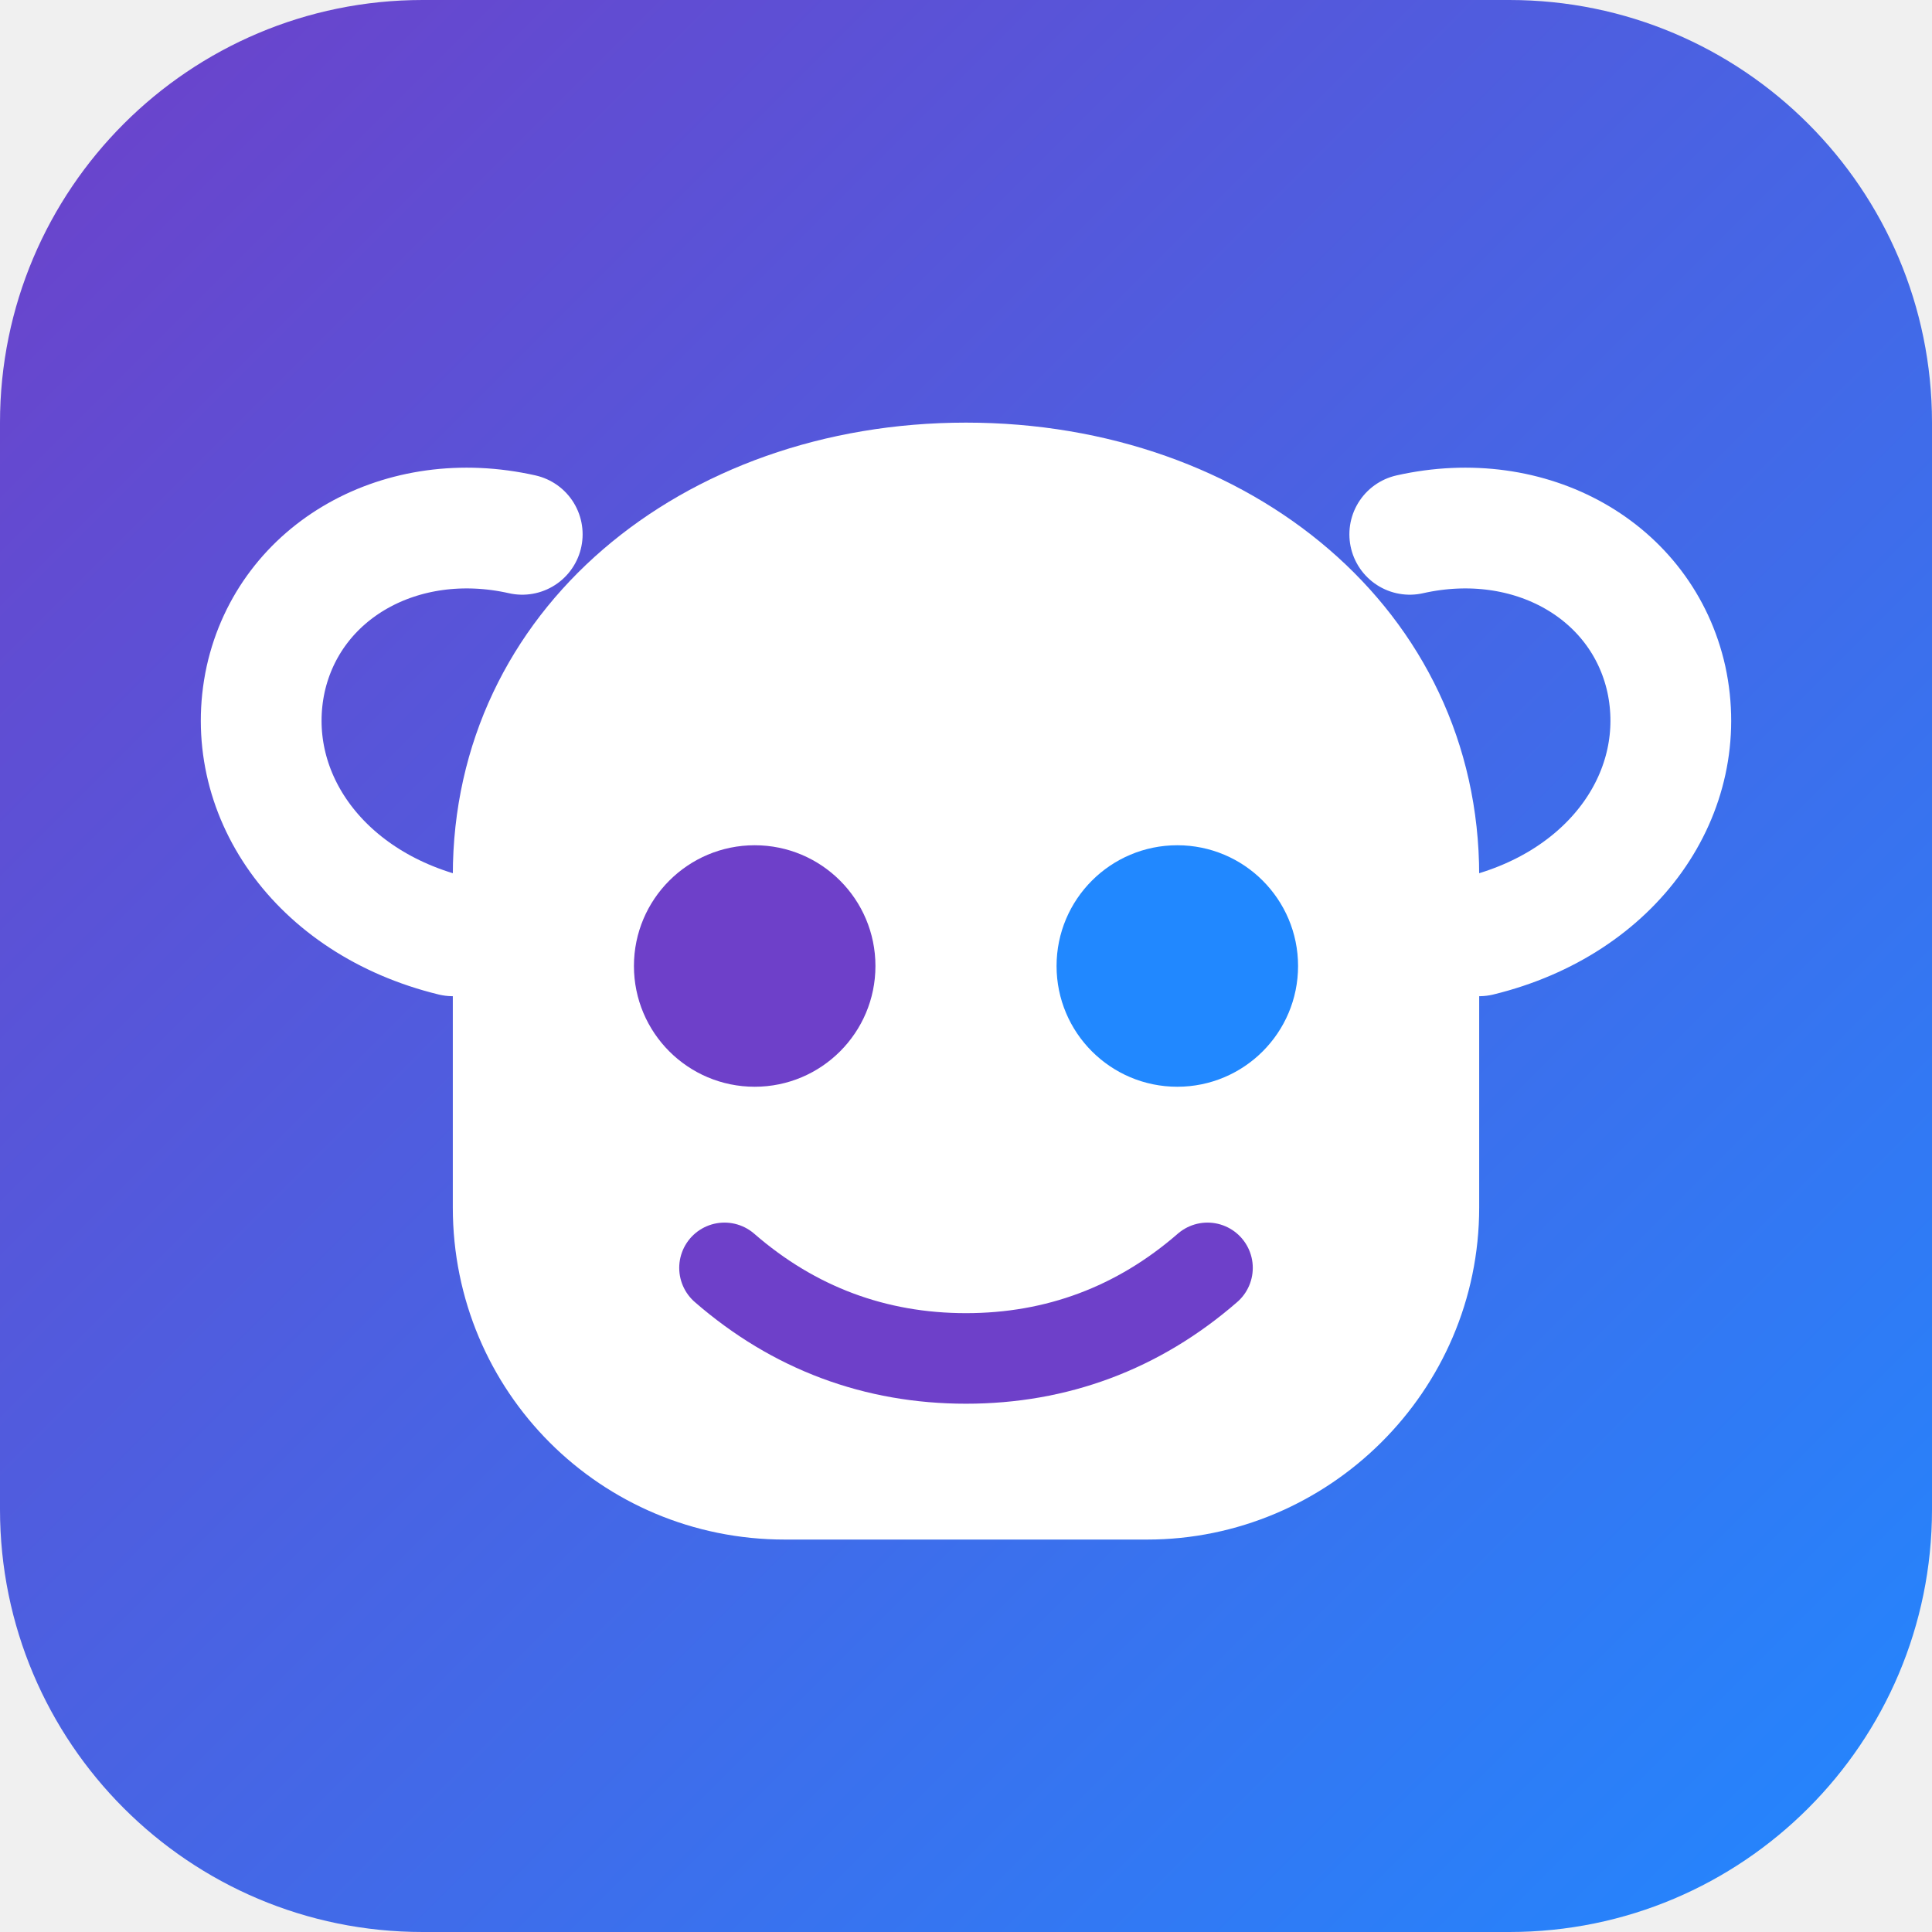
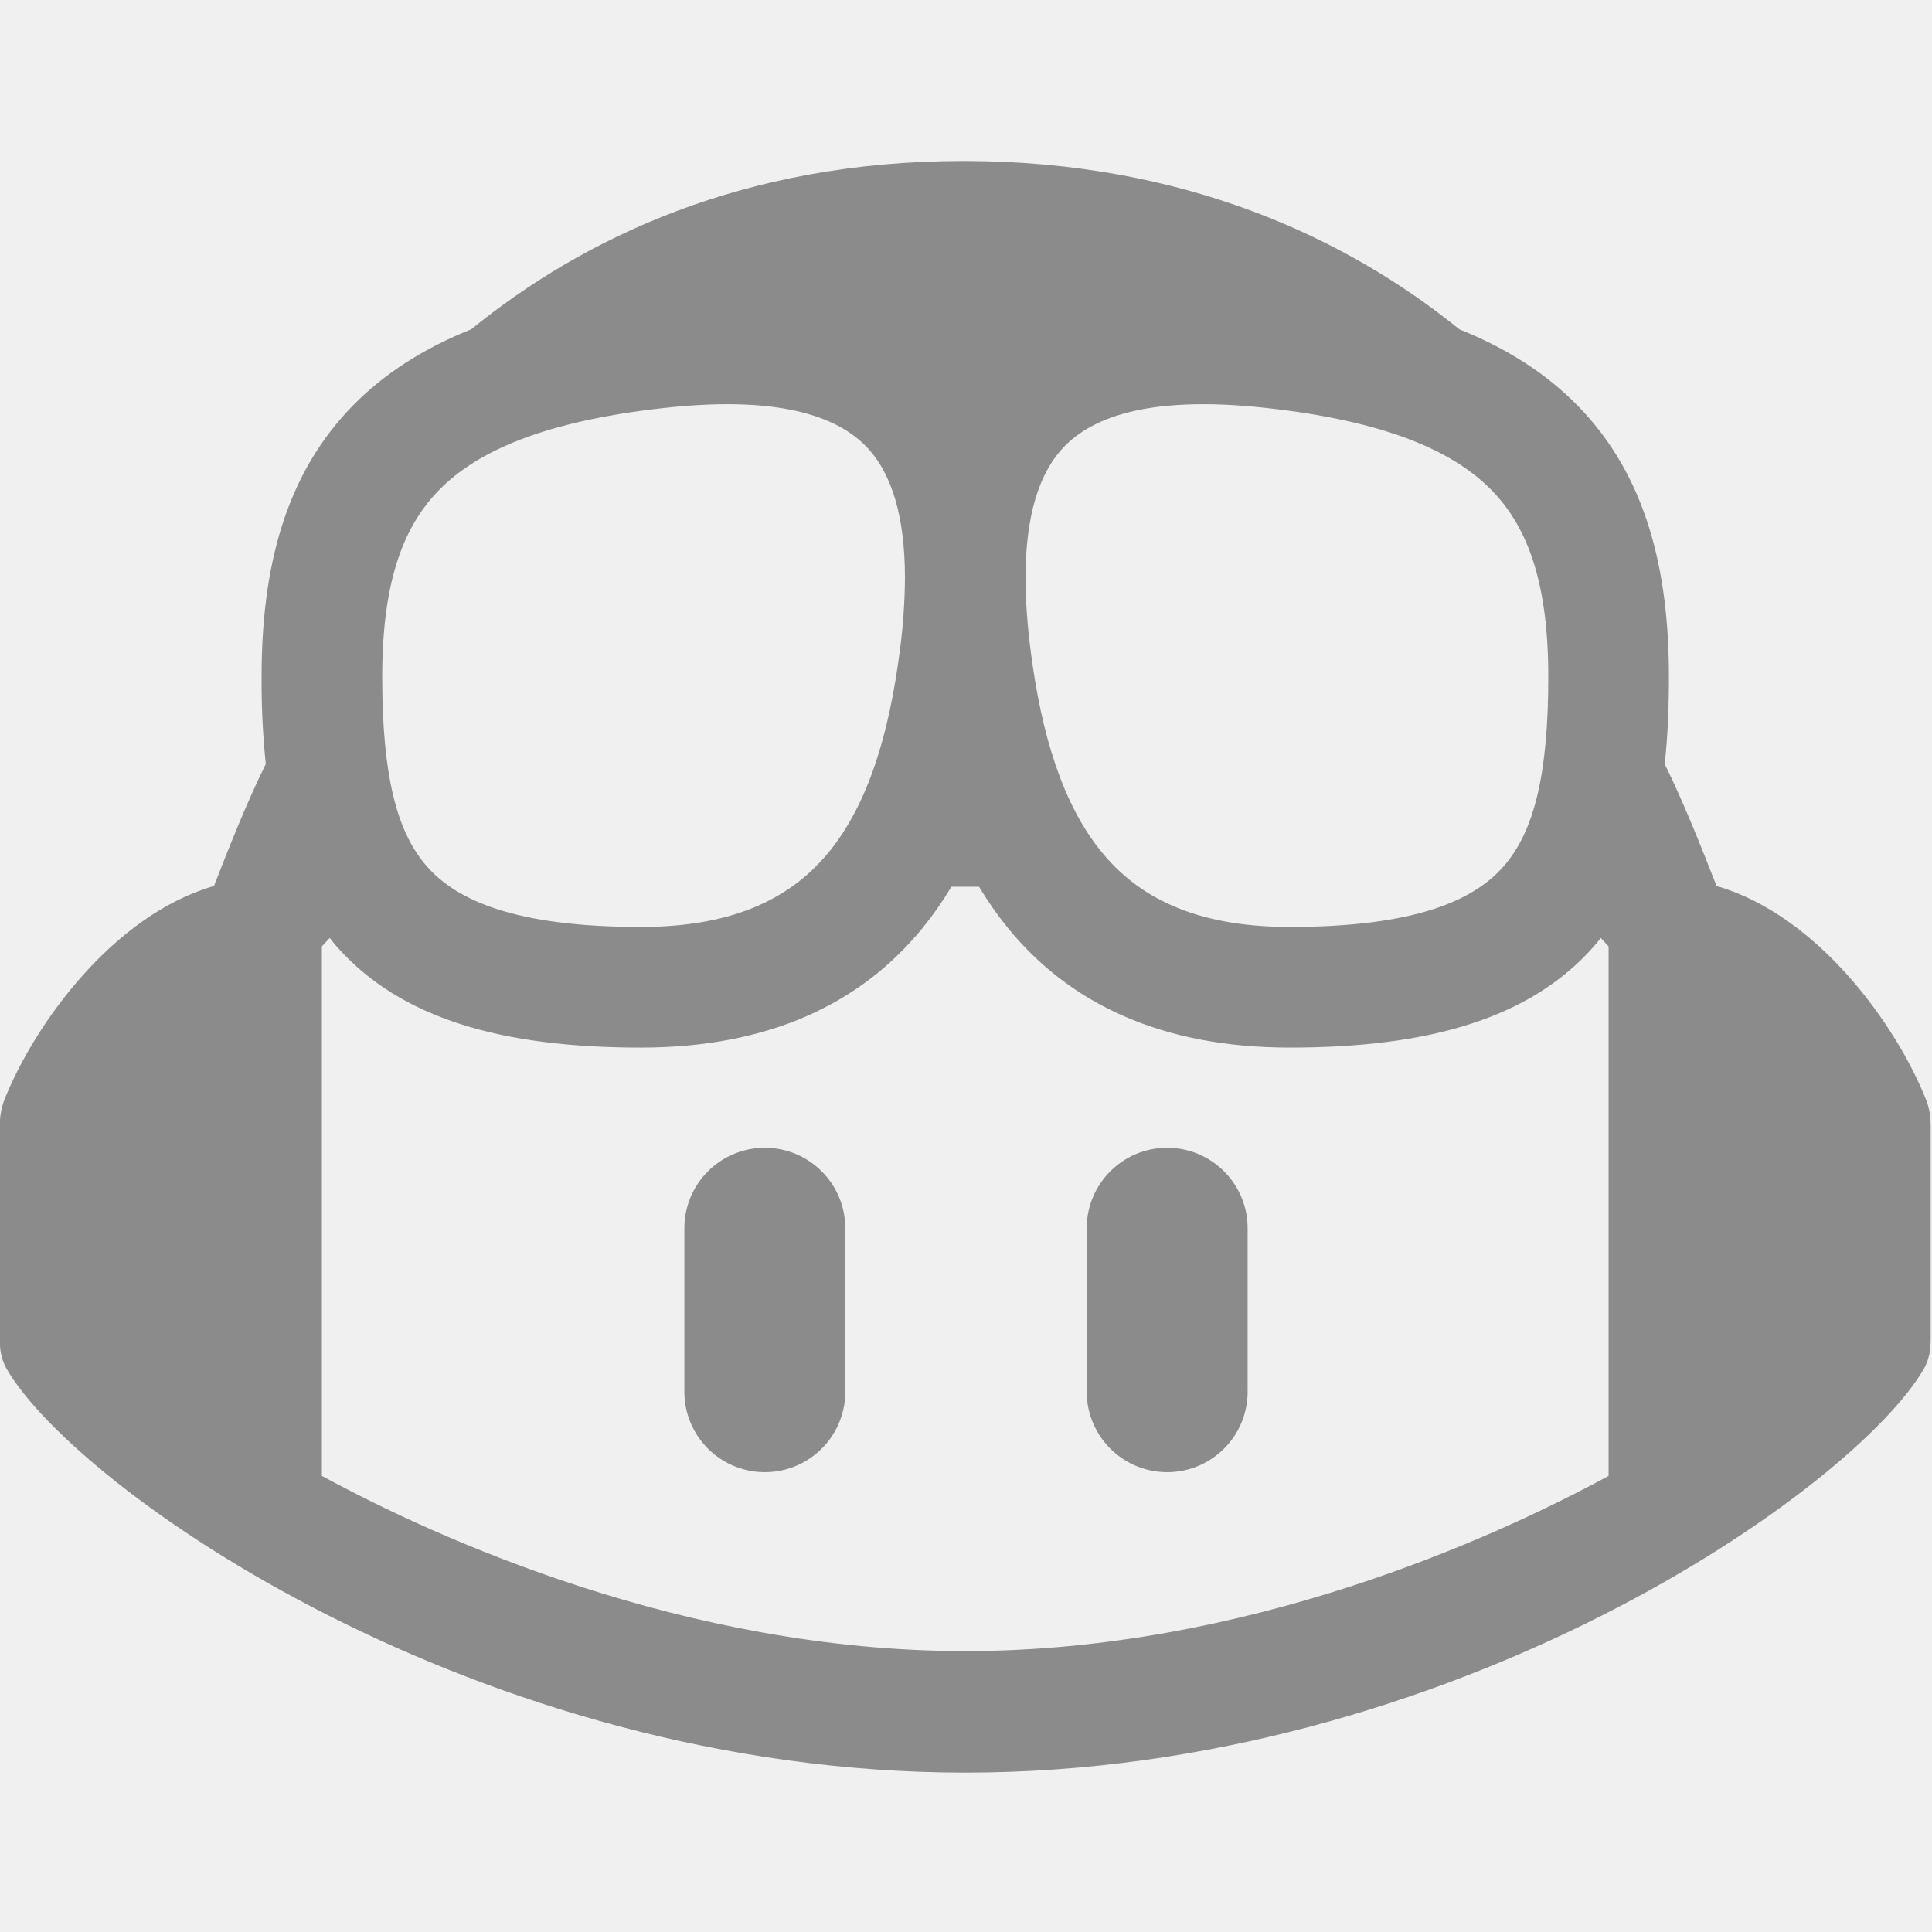
- <svg xmlns="http://www.w3.org/2000/svg" viewBox="0 0 64 64" role="img" aria-label="GitHub Copilot">
-   <defs>
-     <linearGradient id="g" x1="0%" y1="0%" x2="100%" y2="100%">
-       <stop offset="0%" stop-color="#6E40C9" />
-       <stop offset="100%" stop-color="#2188FF" />
-     </linearGradient>
-   </defs>
-   <rect width="64" height="64" rx="14" fill="url(#g)" />
-   <path d="M15 29c0-8.8 7.6-15 17-15s17 6.2 17 15v11c0 6.1-5 11-11 11H26c-6.1 0-11-4.9-11-11V29Z" fill="#fff" />
-   <path d="M15 31c-4.5-1.1-7-4.8-6.2-8.5.8-3.6 4.5-5.7 8.5-4.8M49 31c4.5-1.1 7-4.8 6.2-8.5-.8-3.6-4.5-5.7-8.5-4.8" fill="none" stroke="#fff" stroke-width="4" stroke-linecap="round" />
-   <circle cx="25" cy="32" r="4" fill="#6E40C9" />
-   <circle cx="39" cy="32" r="4" fill="#2188FF" />
-   <path d="M24 42c2.3 2 5 3 8 3s5.7-1 8-3" fill="none" stroke="#6E40C9" stroke-width="3" stroke-linecap="round" />
+ <svg xmlns="http://www.w3.org/2000/svg" fill="#8B8B8B" width="48" height="48" viewBox="0 0 48 48">
+   <path d="M47.801 34.003c-1.72 2.988-11.706 10.037-23.82 10.037S1.881 36.991.161 34.003a1.309 1.309 0 0 1-.161-.57v-5.615c.012-.17.047-.338.11-.498.744-1.867 2.692-4.58 5.206-5.308.333-.855.826-2.106 1.287-3.029a20.112 20.112 0 0 1-.104-2.171c0-2.659.563-4.992 2.262-6.729.793-.811 1.777-1.433 2.945-1.901C14.502 5.911 18.483 4 23.938 4c5.455 0 9.523 1.911 12.319 4.182 1.167.468 2.151 1.09 2.944 1.901 1.699 1.737 2.263 4.07 2.263 6.729 0 .736-.027 1.465-.105 2.171.461.923.954 2.174 1.288 3.029 2.513.728 4.461 3.441 5.205 5.308.081.205.115.424.115.645v5.318c0 .252-.04.502-.166.72ZM24.325 22.031h-.688a8.52 8.52 0 0 1-.709 1.016c-1.537 1.892-3.833 2.98-7.008 2.98-3.447 0-5.972-.717-7.557-2.514a4.408 4.408 0 0 1-.171-.21l-.195.21v13.155c2.867 1.558 9.02 4.353 15.984 4.353s13.117-2.795 15.984-4.353V23.513l-.195-.21s-.066.091-.171.21c-1.584 1.797-4.11 2.514-7.557 2.514-3.175 0-5.47-1.088-7.008-2.98a8.637 8.637 0 0 1-.709-1.016h-.033.033Zm-1.969-5.864a14.31 14.31 0 0 0 .127-1.785v-.042c-.003-1.537-.339-2.538-.876-3.152-.681-.78-2.09-1.378-5.06-1.057-3.008.326-4.69 1.073-5.643 2.048-.923.944-1.408 2.356-1.408 4.633 0 2.42.348 3.849 1.115 4.719.729.827 2.165 1.499 5.309 1.499 2.417 0 3.799-.786 4.683-1.873.948-1.168 1.482-2.878 1.753-4.99Zm3.25 0c.271 2.112.805 3.822 1.754 4.99.883 1.087 2.265 1.873 4.682 1.873 3.145 0 4.58-.672 5.309-1.499.767-.87 1.116-2.299 1.116-4.719 0-2.277-.485-3.689-1.408-4.633-.954-.975-2.635-1.722-5.644-2.048-2.969-.321-4.378.277-5.06 1.057-.537.614-.873 1.615-.876 3.152v.042c.002.53.042 1.123.127 1.785Z" />
+   <path d="M28.998 28.516c1.104 0 1.999.895 1.999 1.999v3.998a2 2 0 1 1-3.998 0v-3.998c0-1.104.895-1.999 1.999-1.999Zm-9.996 0c1.104 0 1.999.895 1.999 1.999v3.998a2 2 0 1 1-3.998 0v-3.998c0-1.104.895-1.999 1.999-1.999Z" />
</svg>
